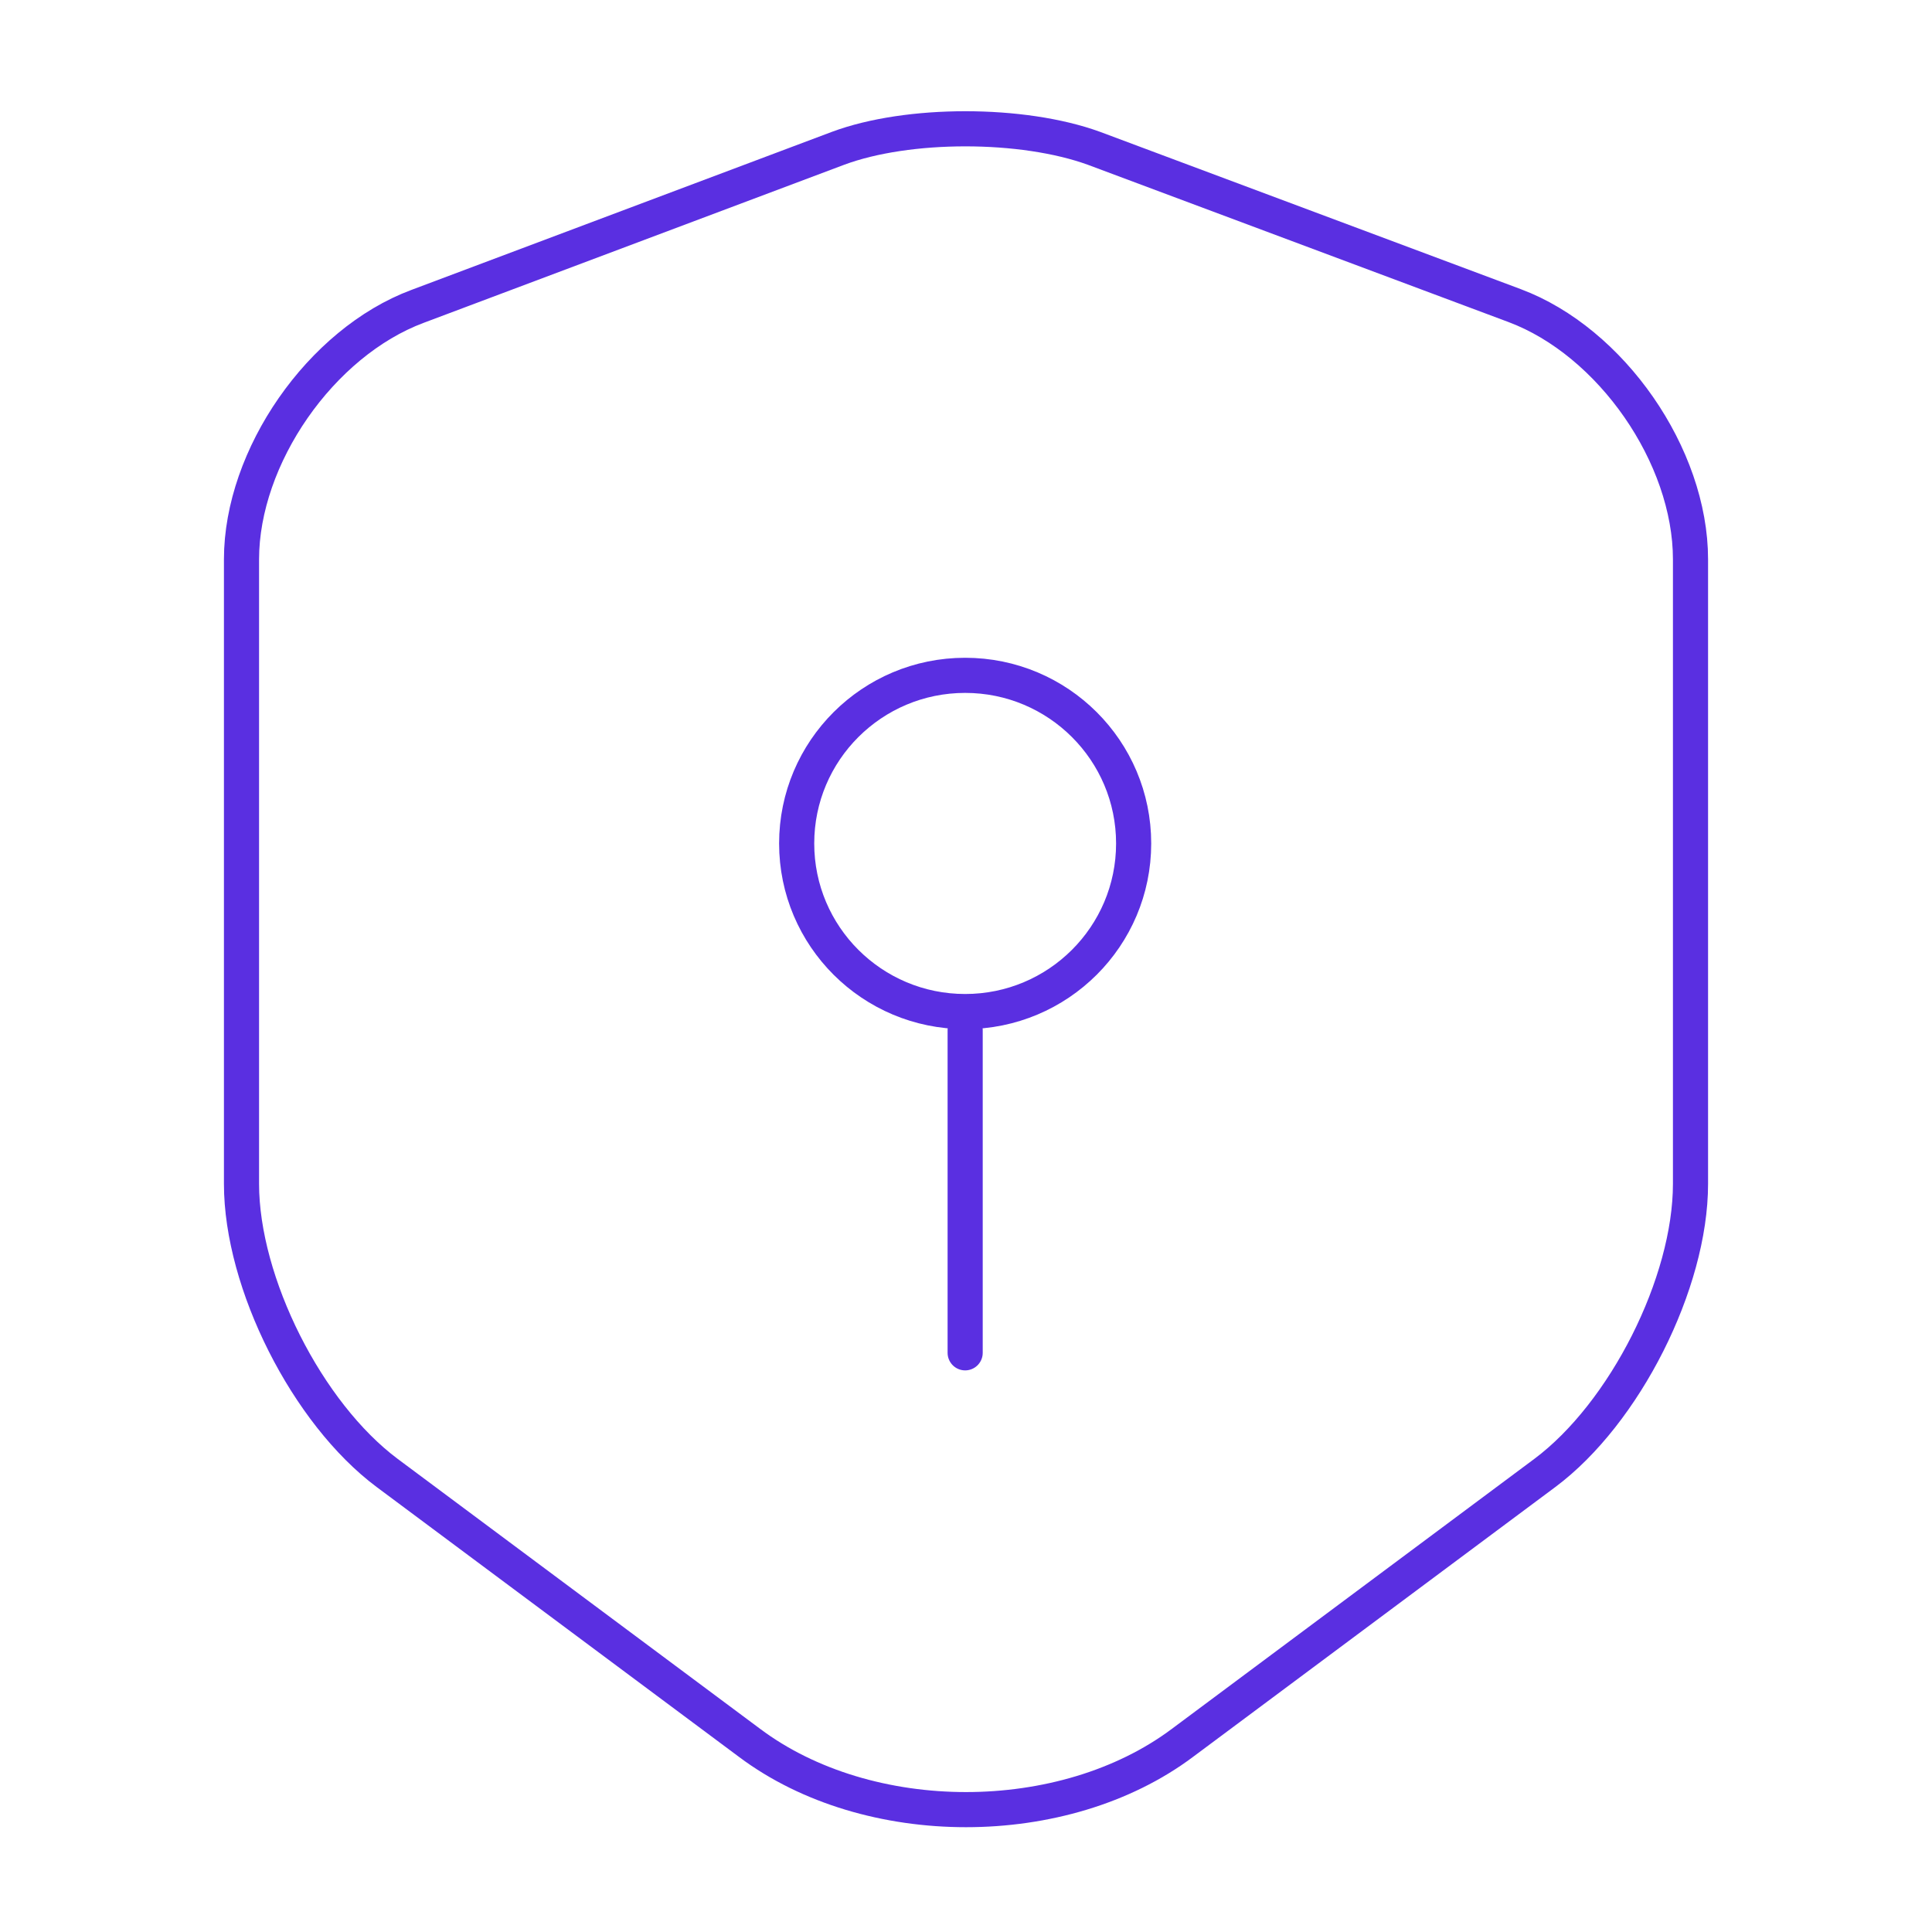
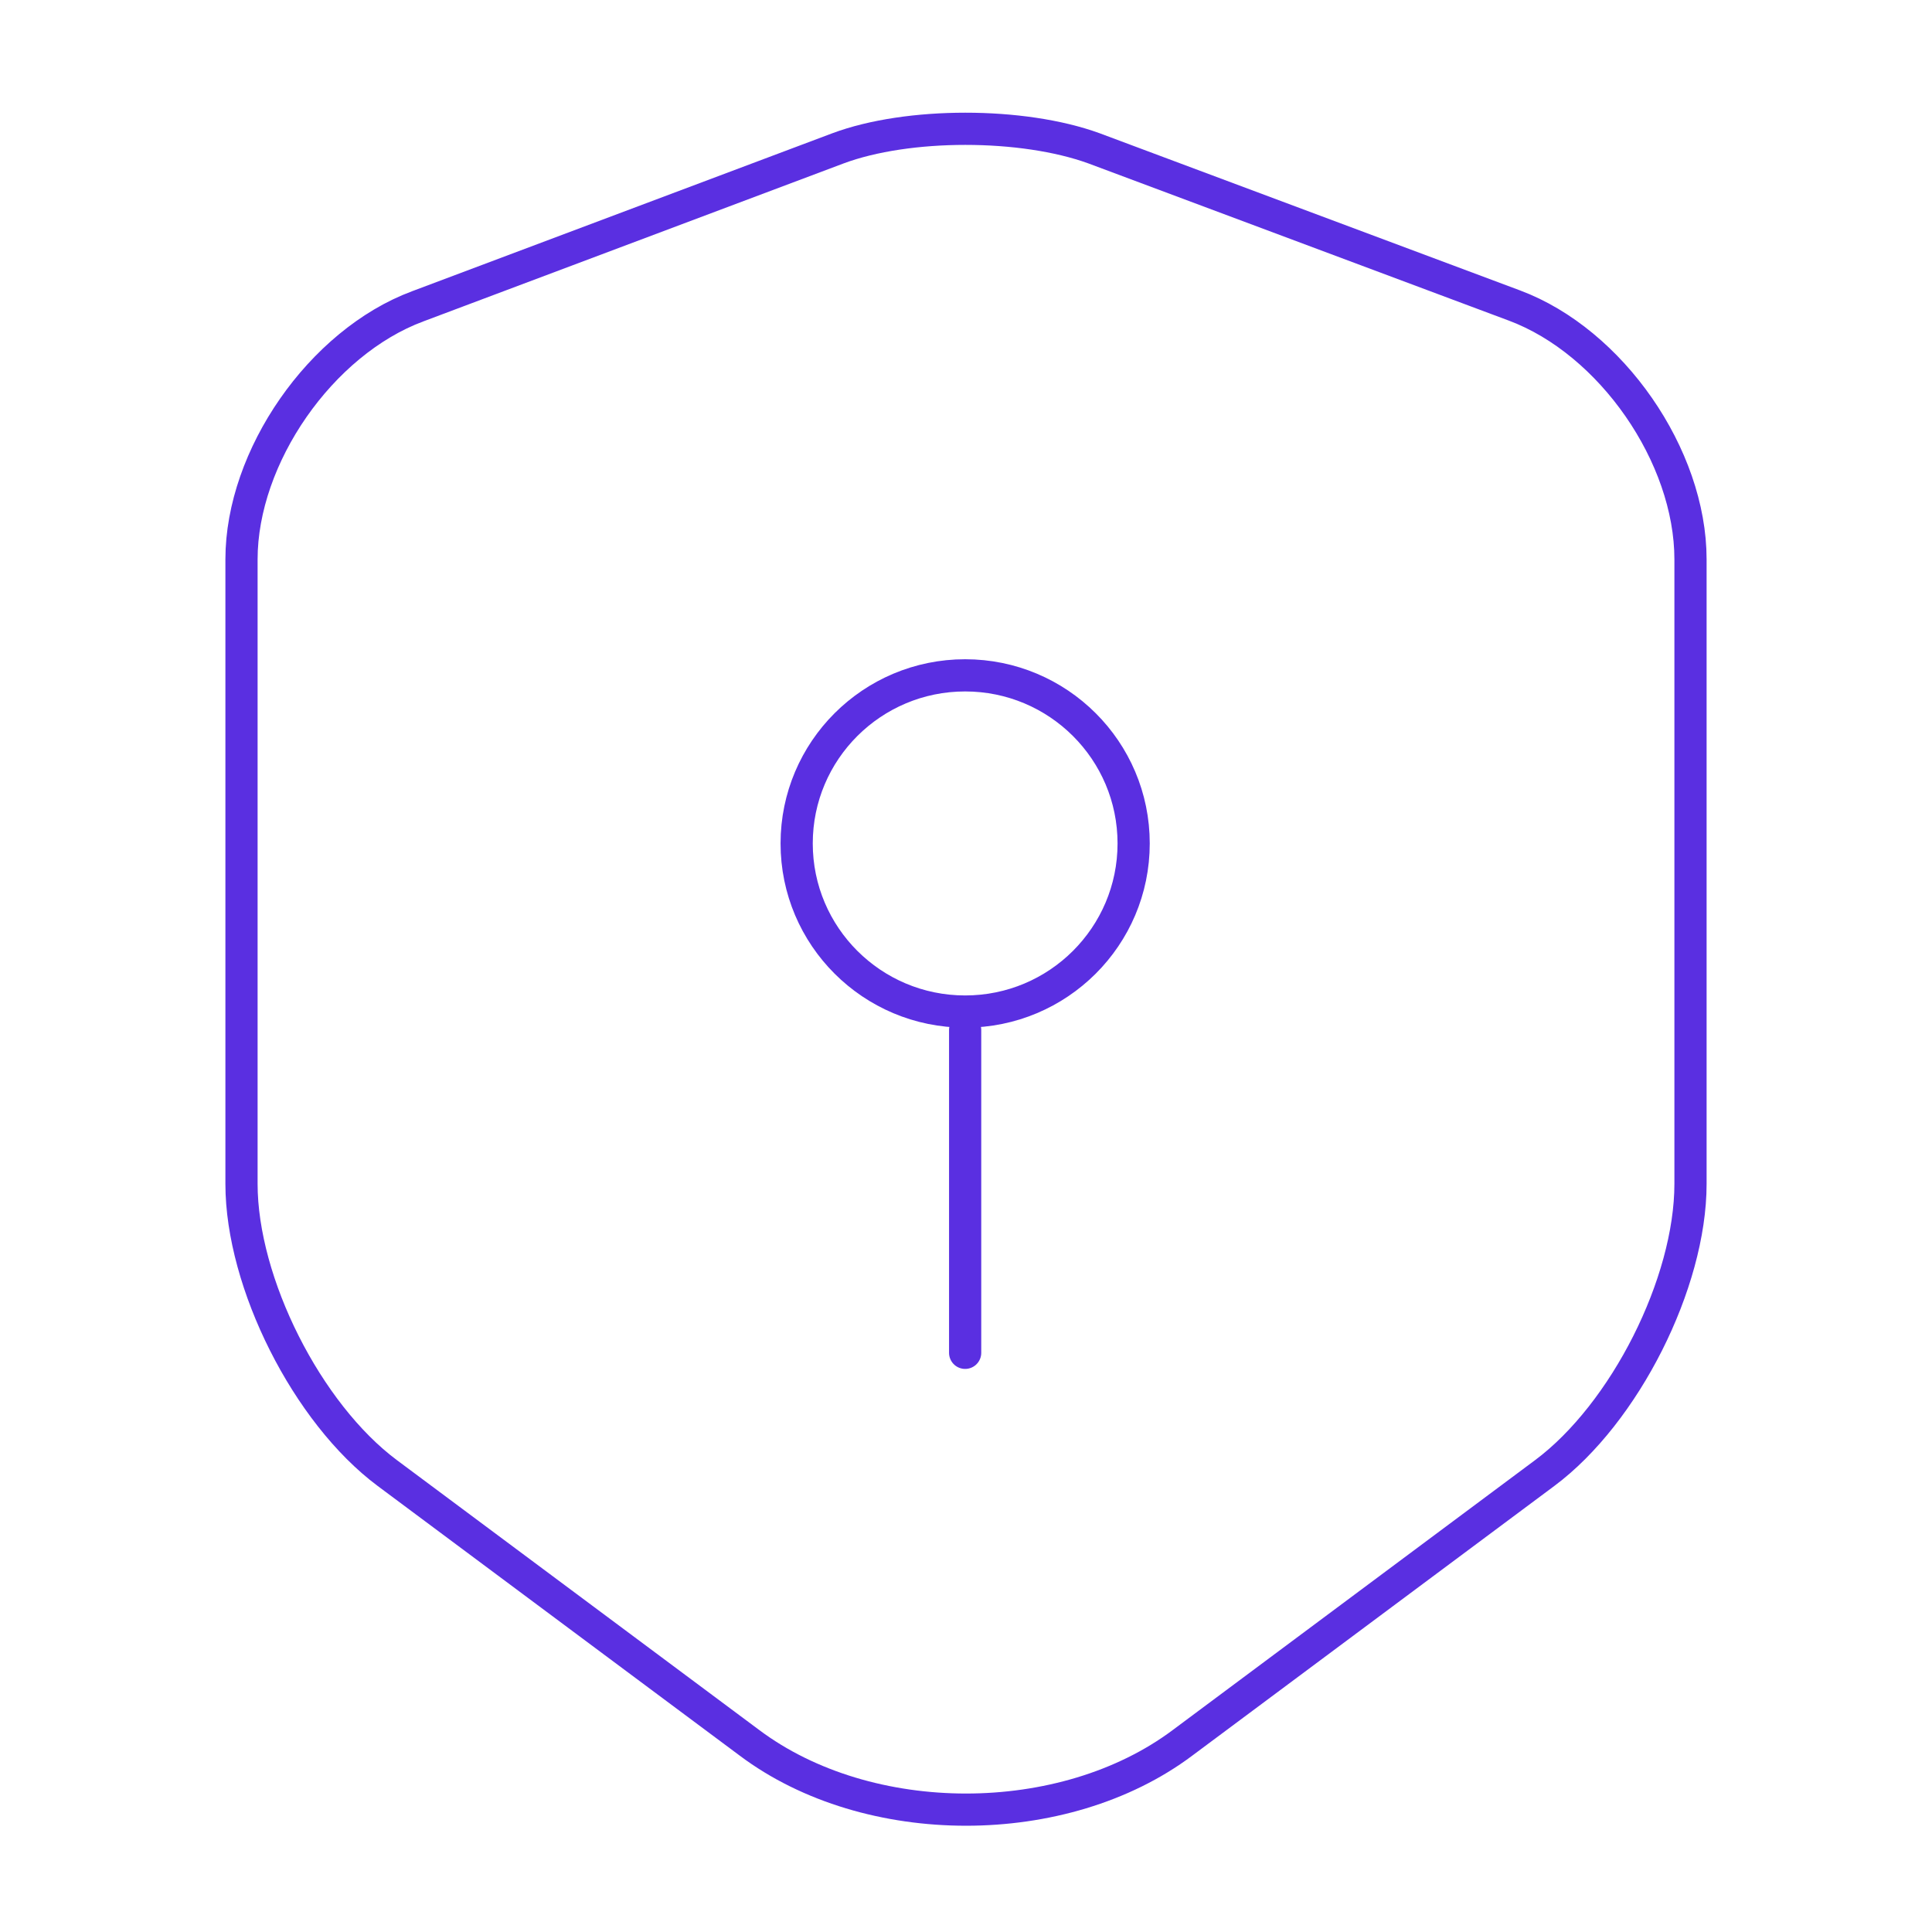
- <svg xmlns="http://www.w3.org/2000/svg" width="110" height="110" viewBox="0 0 110 110" fill="none">
-   <path d="M47.709 8.446L23.775 17.443C18.259 19.501 13.75 26.009 13.75 31.848V67.404C13.75 73.052 17.491 80.469 22.048 83.867L42.673 99.229C49.436 104.301 60.564 104.301 67.327 99.229L87.952 83.867C92.509 80.469 96.25 73.052 96.25 67.404V31.848C96.25 25.961 91.741 19.453 86.225 17.395L62.291 8.446C58.214 6.962 51.69 6.962 47.709 8.446Z" stroke="#5A2FE1" stroke-width="2" stroke-linecap="round" stroke-linejoin="round" />
-   <path d="M54.952 57.594C60.25 57.594 64.545 53.309 64.545 48.023C64.545 42.736 60.25 38.451 54.952 38.451C49.654 38.451 45.359 42.736 45.359 48.023C45.359 53.309 49.654 57.594 54.952 57.594Z" stroke="#5A2FE1" stroke-width="2" stroke-miterlimit="10" stroke-linecap="round" stroke-linejoin="round" />
-   <path d="M54.952 58.647L54.952 77.024" stroke="#5A2FE1" stroke-width="2" stroke-miterlimit="10" stroke-linecap="round" stroke-linejoin="round" />
+ <svg xmlns="http://www.w3.org/2000/svg" width="120" height="120" viewBox="0 0 120 120" fill="none">
+   <g id="ÐÐºÐ½Ð¾ÐºÐ°=Ð¡ÐÐ£Ð">
+     <g id="Group 1171274862">
+       <path id="Vector" d="M52.047 9.214L25.936 19.029C19.919 21.273 15 28.374 15 34.743V73.532C15 79.693 19.081 87.785 24.052 91.491L46.552 108.25C53.93 113.783 66.07 113.783 73.448 108.25L95.948 91.491C100.919 87.785 105 79.693 105 73.532V34.743C105 28.321 100.081 21.221 94.064 18.976L67.954 9.214C63.506 7.595 56.389 7.595 52.047 9.214Z" stroke="#5A2FE1" stroke-width="2" stroke-linecap="round" stroke-linejoin="round" />
+       <path id="Vector_2" d="M59.947 62.829C65.727 62.829 70.413 58.155 70.413 52.388C70.413 46.621 65.727 41.947 59.947 41.947C54.168 41.947 49.482 46.621 49.482 52.388C49.482 58.155 54.168 62.829 59.947 62.829Z" stroke="#5A2FE1" stroke-width="2" stroke-miterlimit="10" stroke-linecap="round" stroke-linejoin="round" />
+       <path id="Vector_3" d="M59.947 63.978L59.947 84.026" stroke="#5A2FE1" stroke-width="2" stroke-miterlimit="10" stroke-linecap="round" stroke-linejoin="round" />
+     </g>
+   </g>
</svg>
